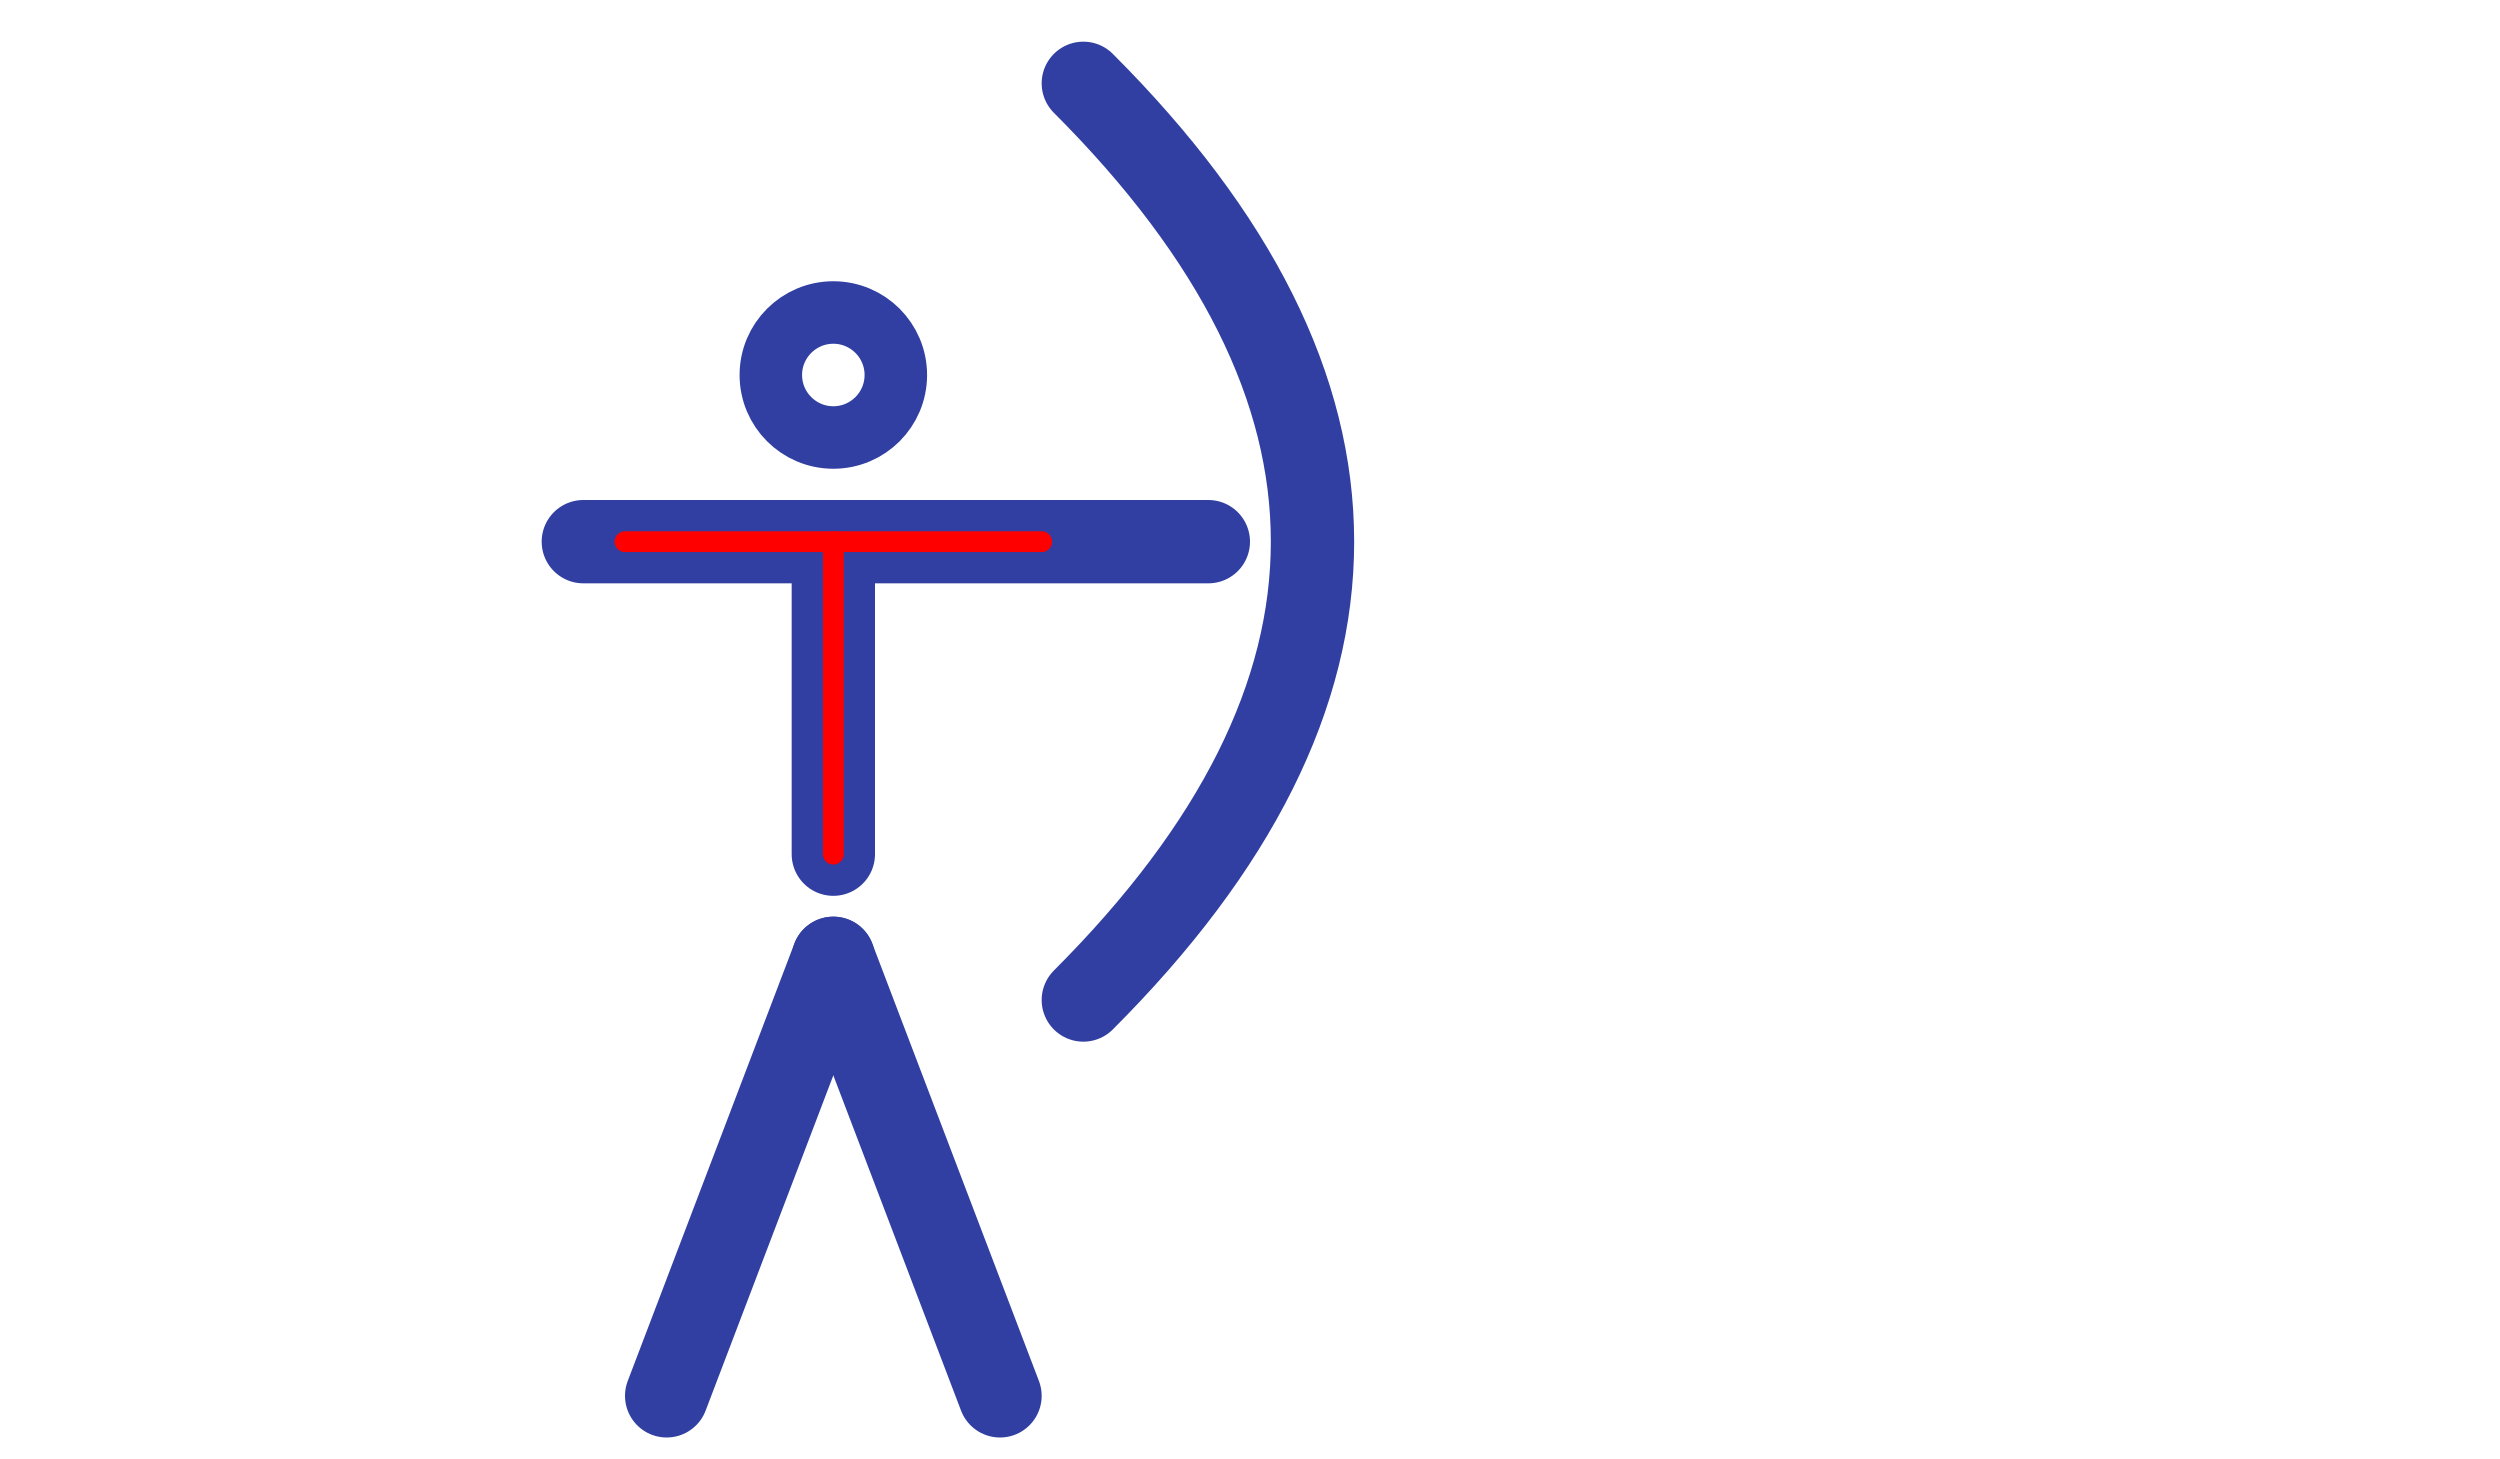
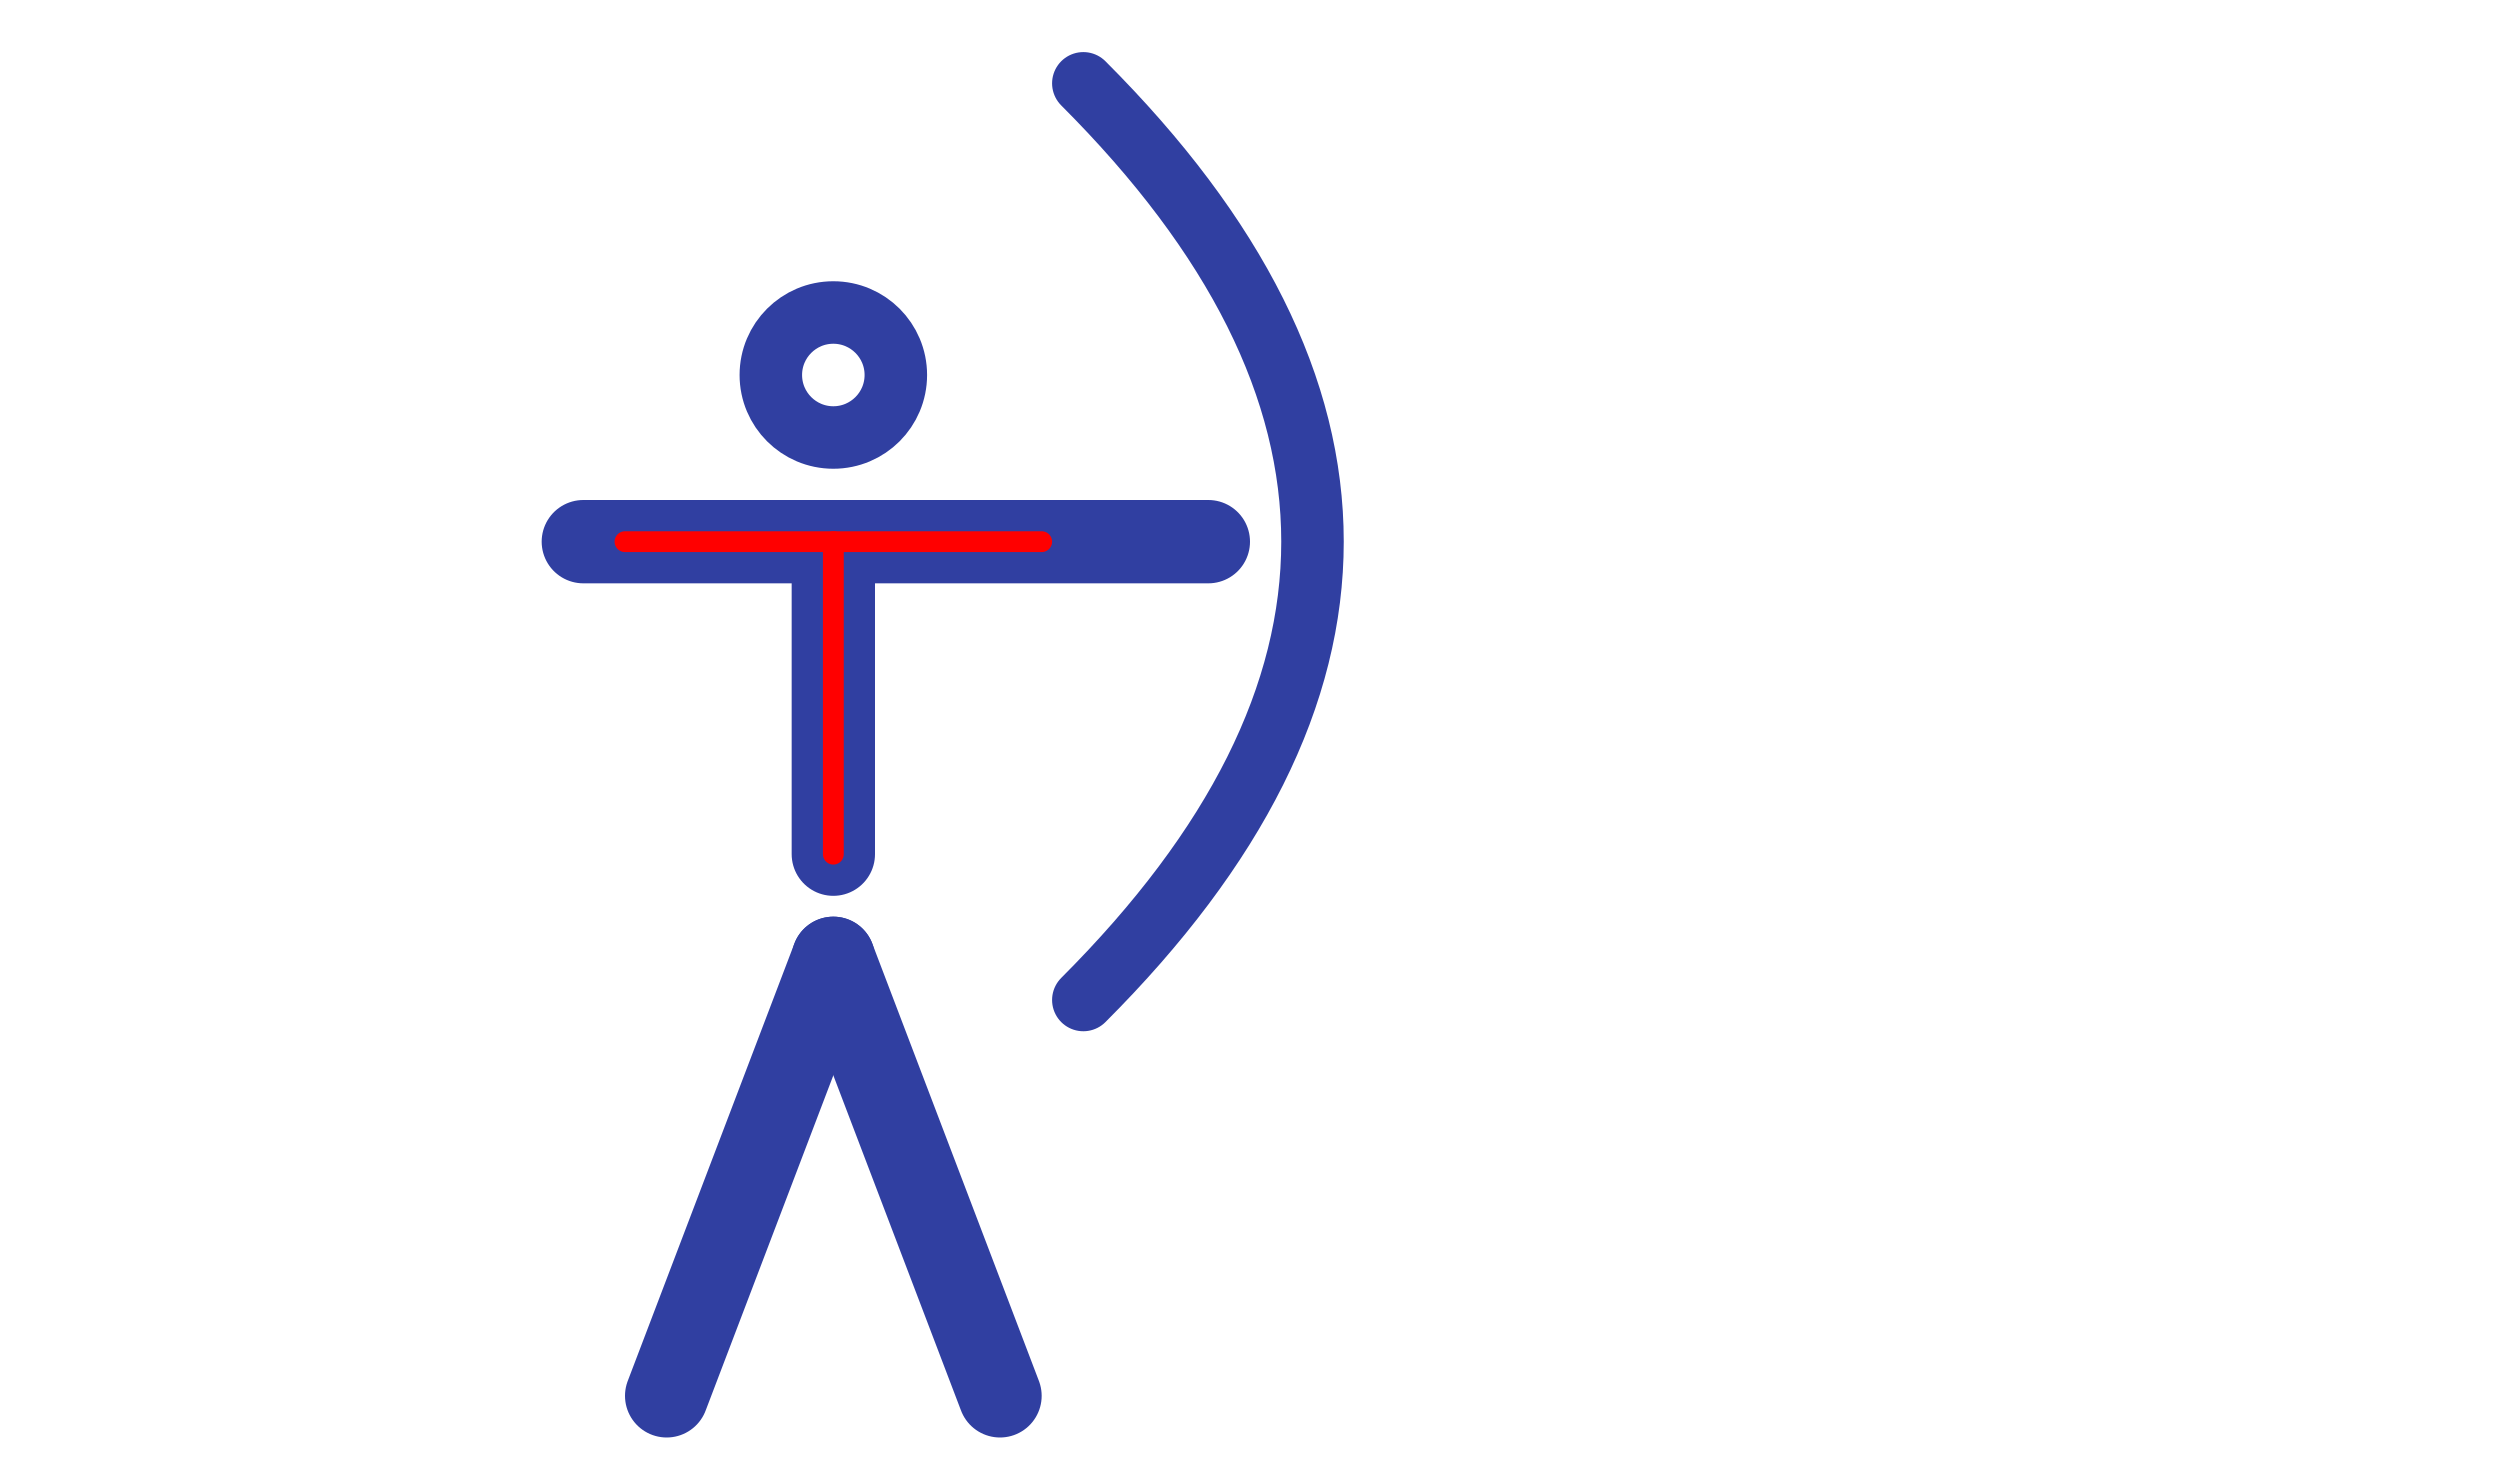
<svg xmlns="http://www.w3.org/2000/svg" viewBox="200 120 600 350">
  <g stroke="#303fa1" stroke-width="20px" fill="none" stroke-linecap="round" stroke-linejoin="round">
    <g transform="rotate(0, 400,325)">
-       <animateTransform attributeName="transform" type="rotate" dur="20s" repeatCount="indefinite" values="0 400 325; 50 400 325; -50 400 325; 0 400 325" />
+       <animateTransform attributeName="transform" type="rotate" dur="20s" begin="click" values="0 400 325; 50 400 325; -50 400 325; 0 400 325" fill="freeze" />
      <circle cx="400" cy="210" r="15" stroke-width="15px" />
      <line x1="400" y1="250" x2="400" y2="325" />
      <line x1="340" y1="250" x2="490" y2="250" />
      <line x1="400" y1="250" x2="400" y2="325" stroke="red" stroke-width="5px" />
      <line x1="350" y1="250" x2="450" y2="250" stroke="red" stroke-width="5px" />
-       <path d="M460,140 Q570,250 460,360 " />
+       <path d="M460,140 Q570,250 460,360 " stroke-width="15px" />
    </g>
    <line x1="400" y1="350" x2="440" y2="455" />
    <line x1="400" y1="350" x2="360" y2="455" />
  </g>
</svg>
